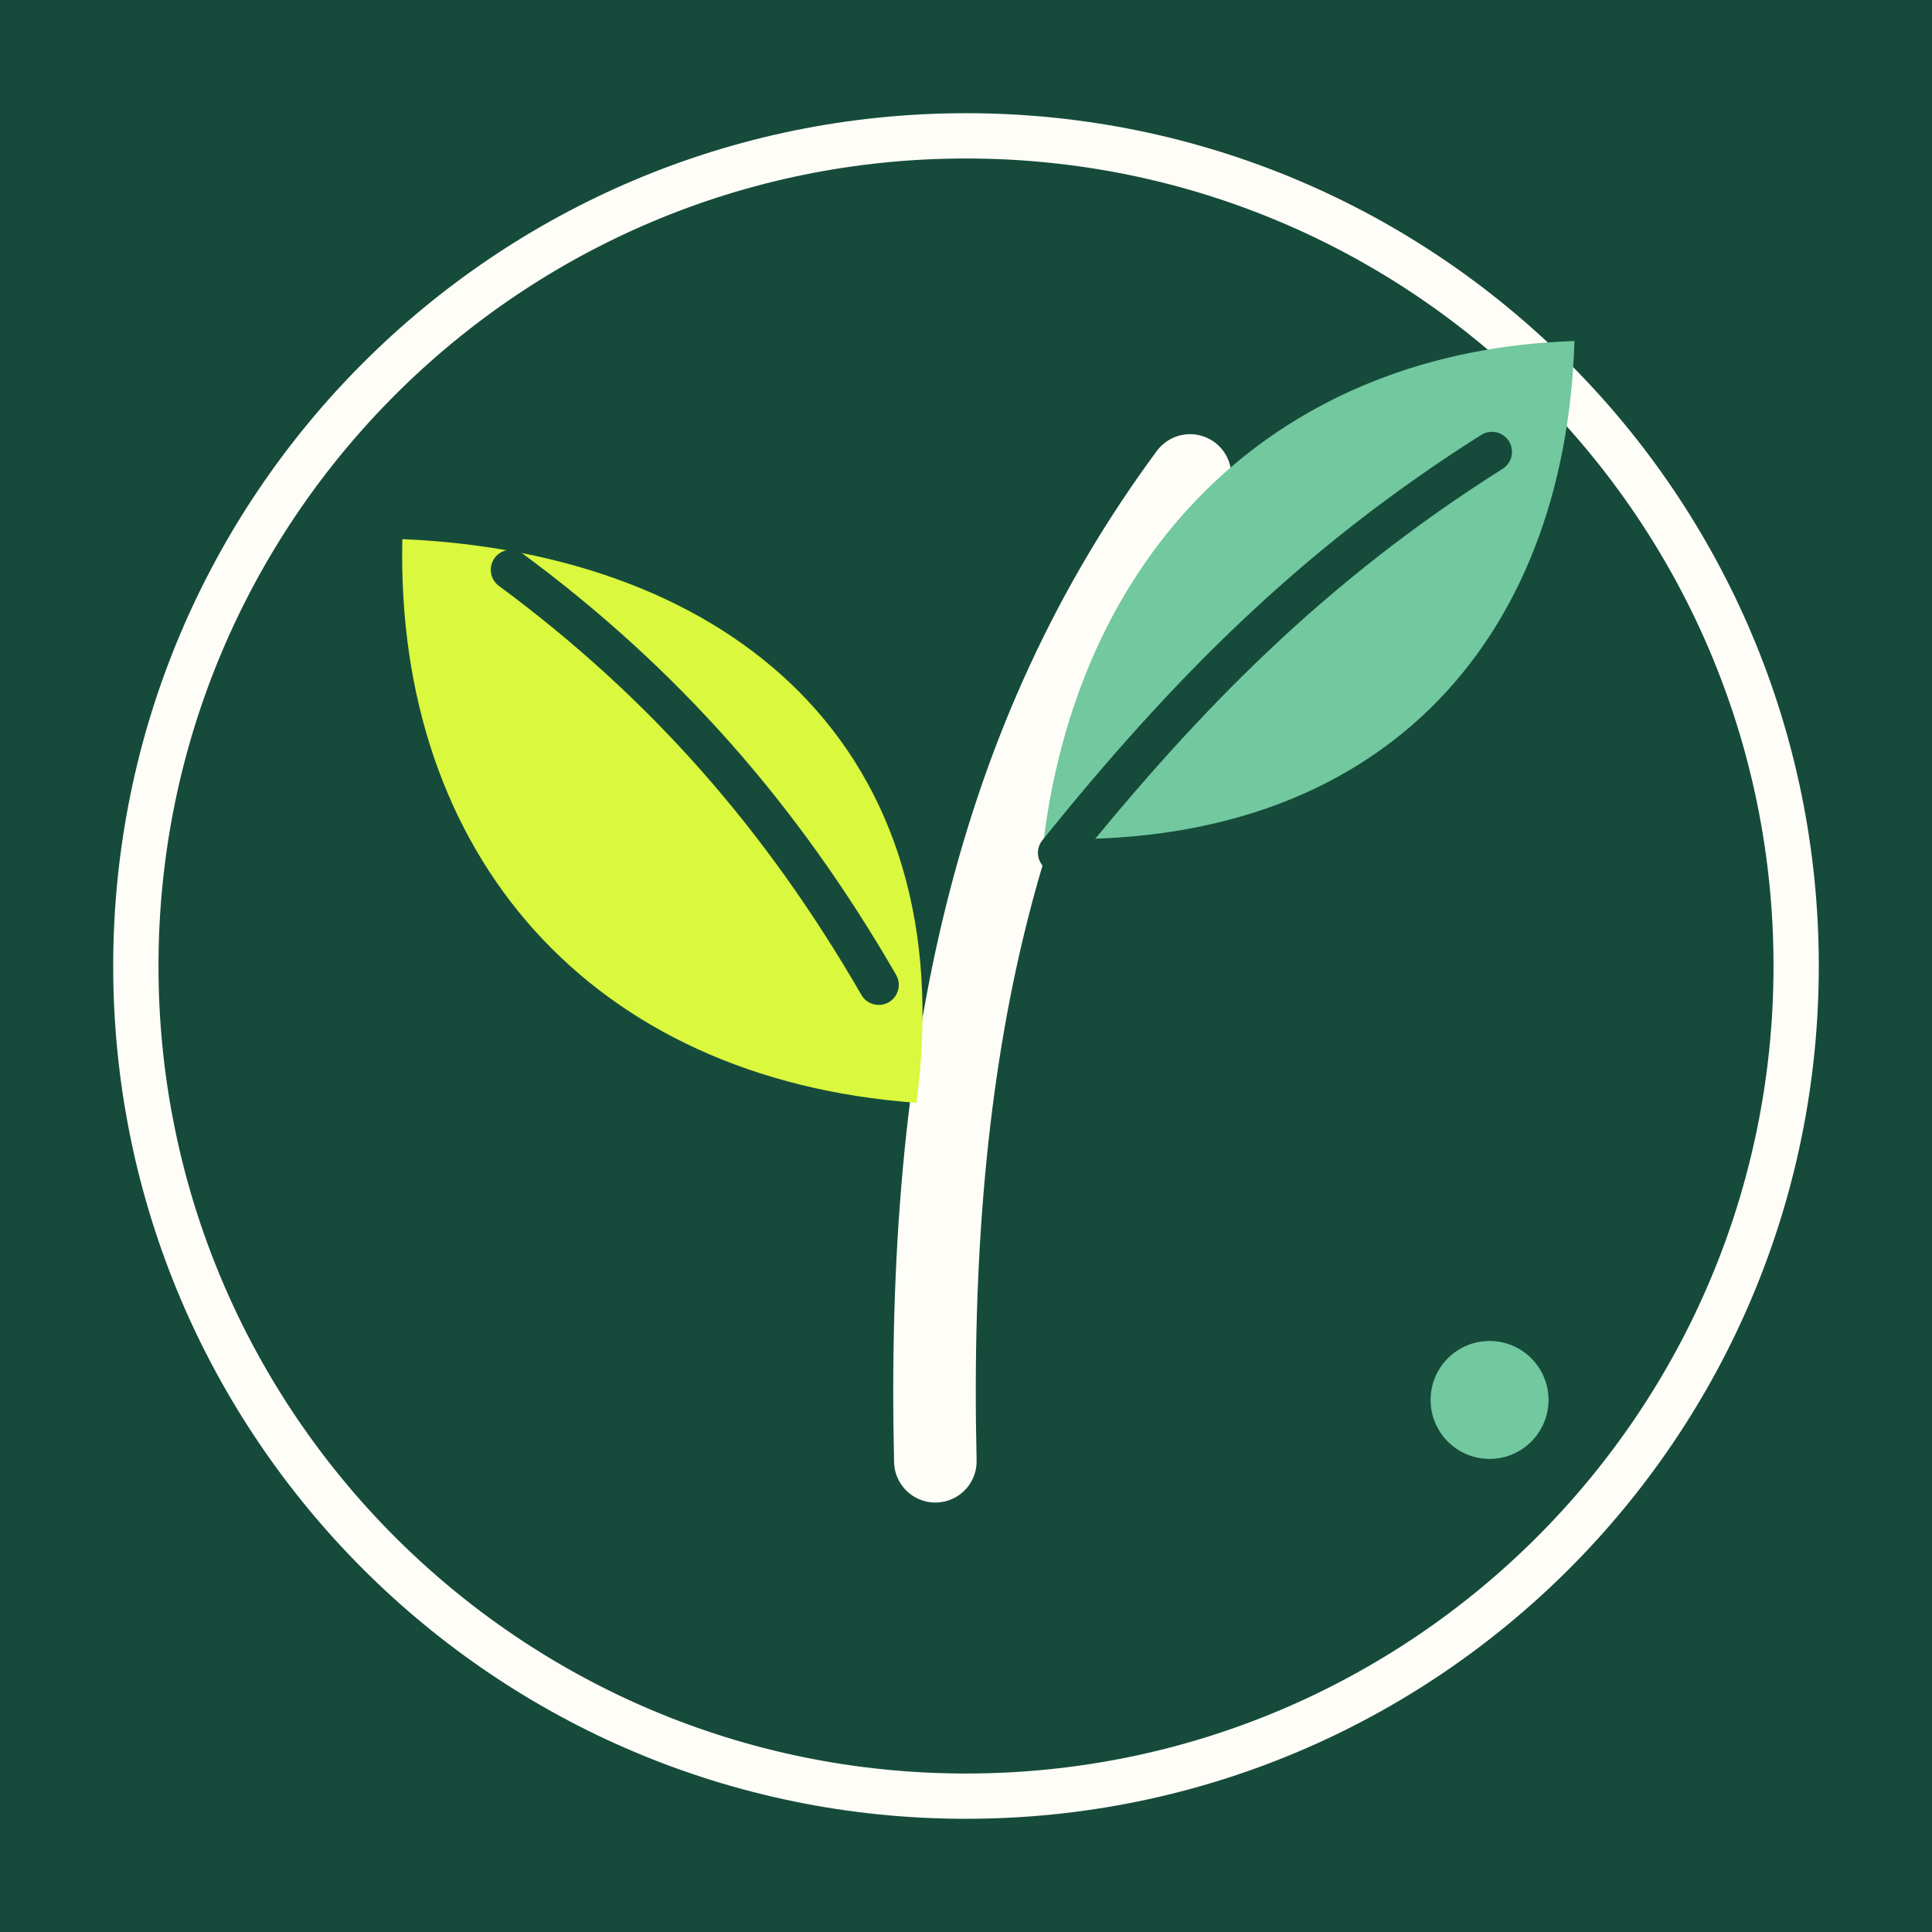
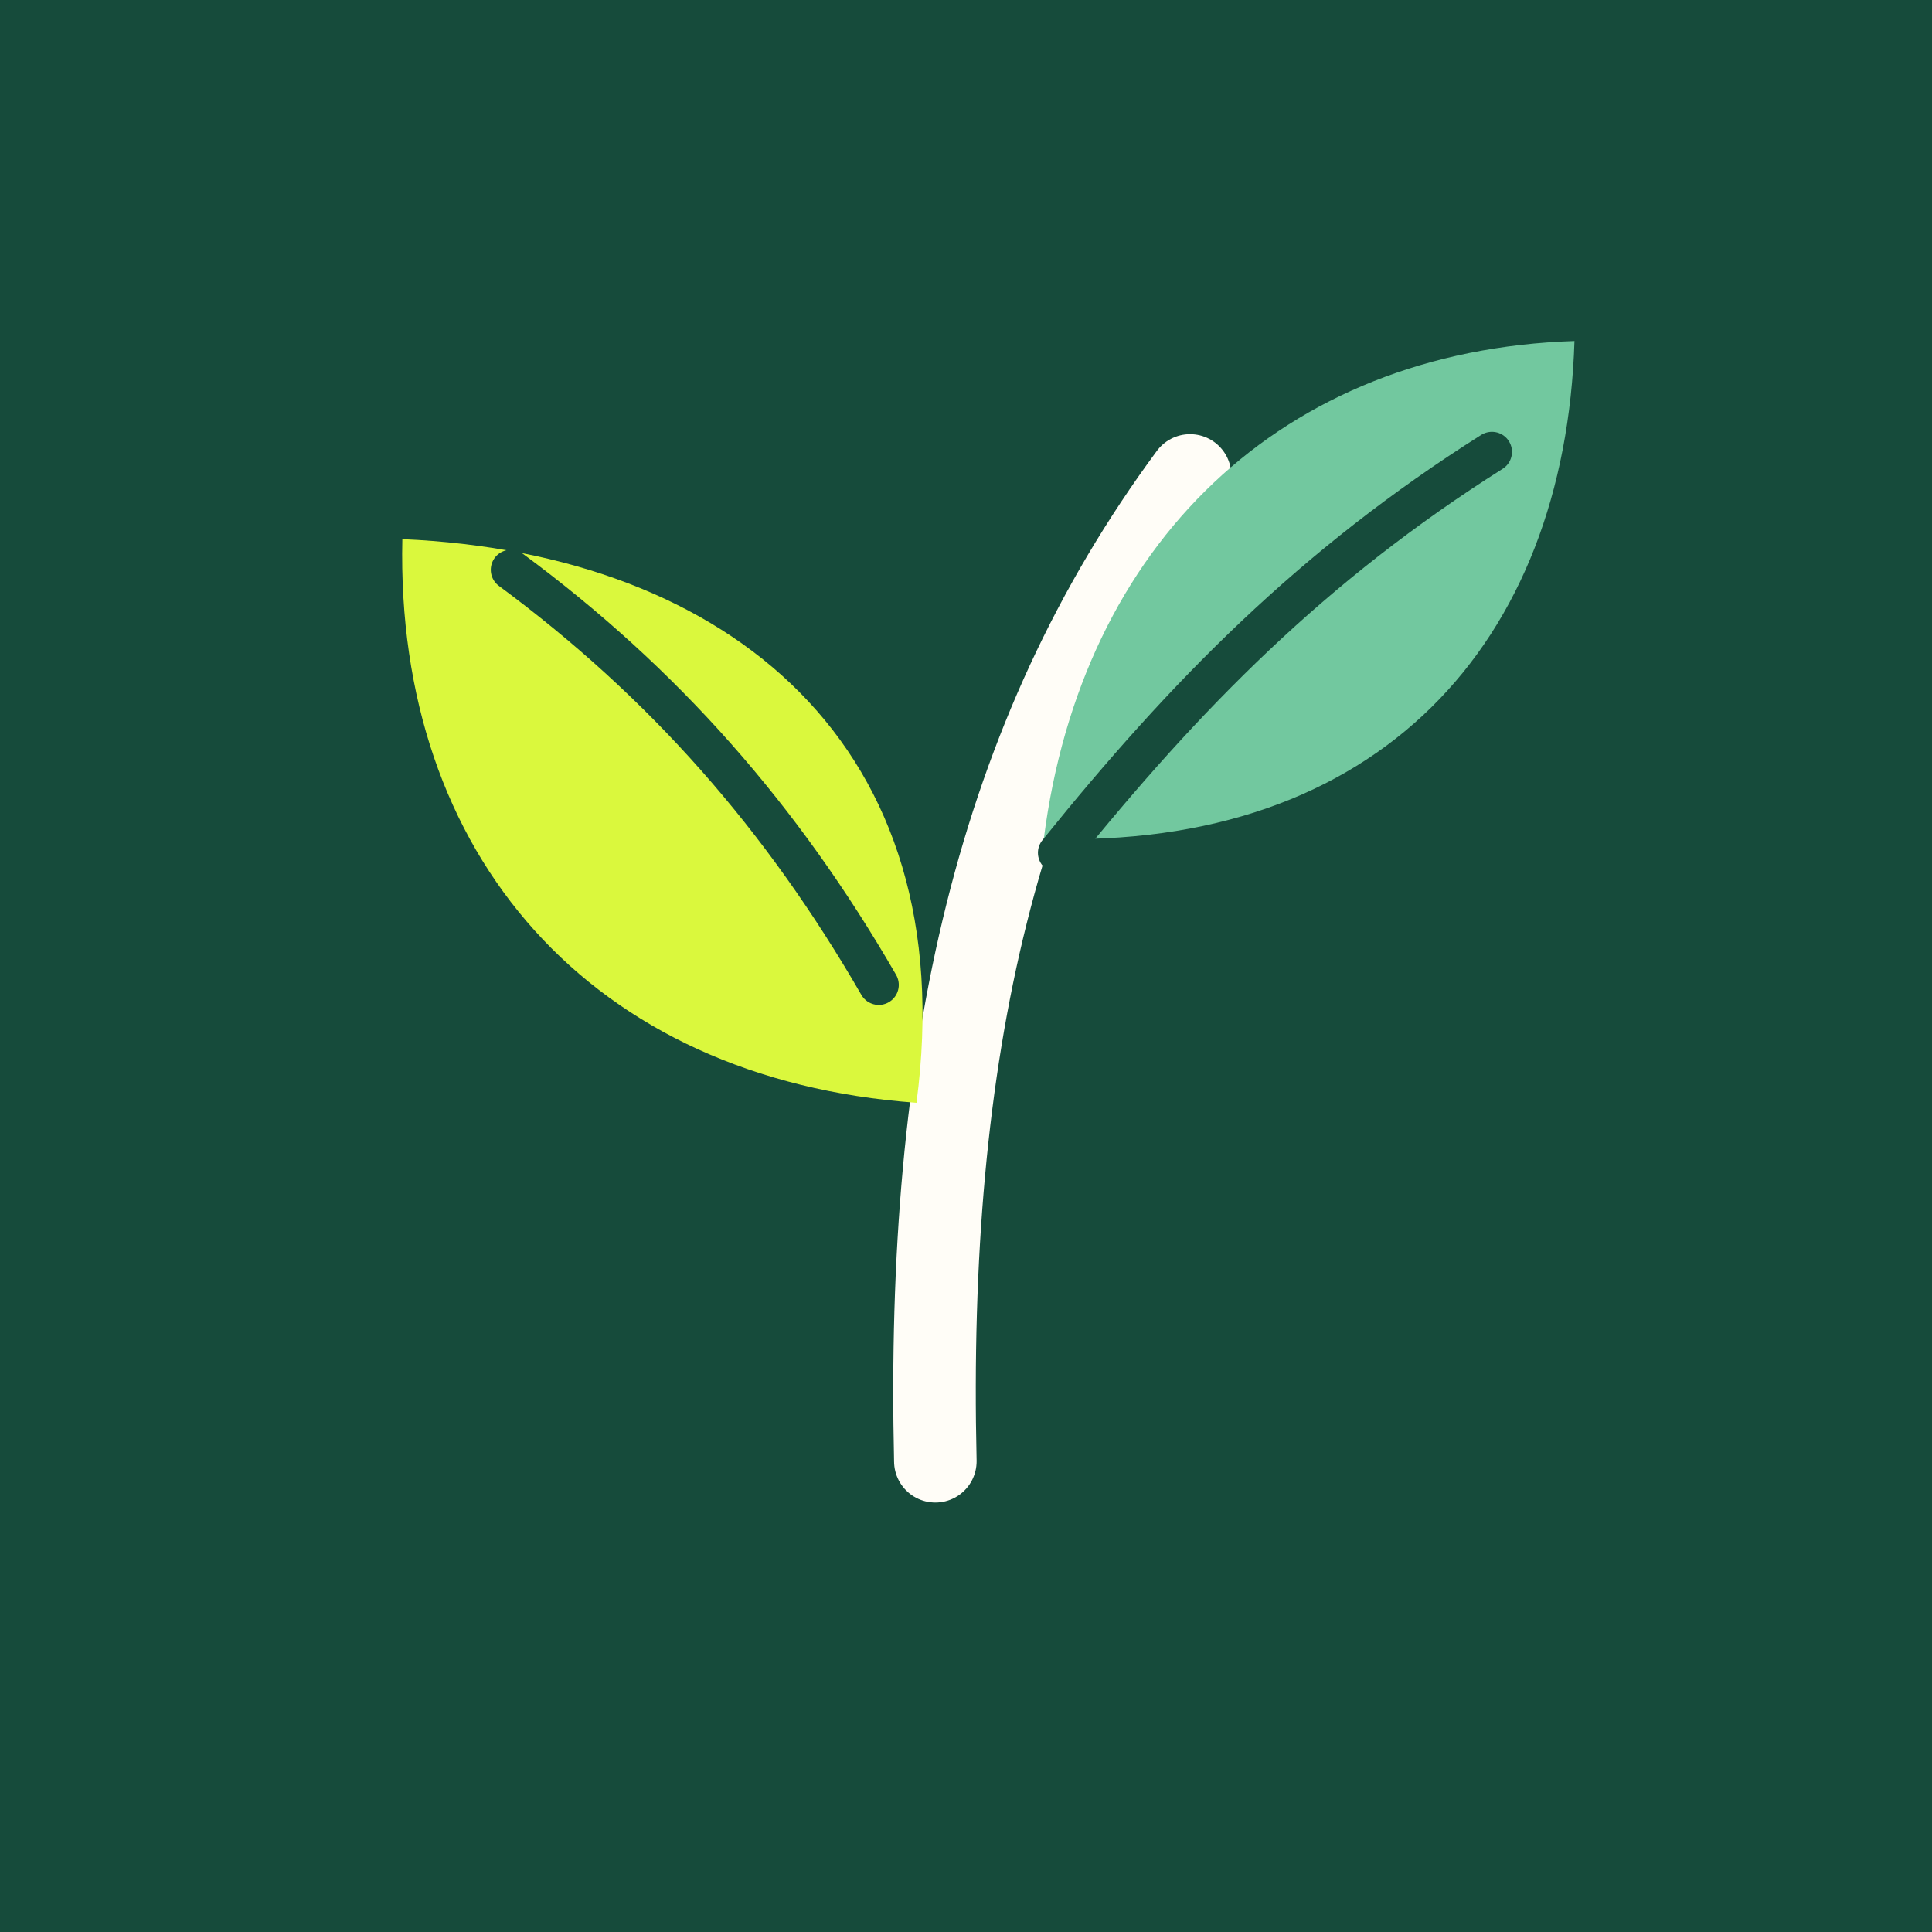
<svg xmlns="http://www.w3.org/2000/svg" viewBox="0 0 1024 1024">
  <rect width="1024" height="1024" fill="#164B3B" />
-   <circle cx="512" cy="512" r="440" fill="none" stroke="#FFFDF7" stroke-width="24" />
  <g transform="translate(512 512) scale(1.25) translate(-512 -512)">
    <path d="M499 722c-4-173 26-307 108-418" fill="none" stroke="#FFFDF7" stroke-width="35" stroke-linecap="round" />
    <path d="M491 570c-138-10-221-105-218-239 139 6 238 88 218 239Z" fill="#DAF83D" />
    <path d="M545 458c16-125 101-207 225-211-4 128-83 216-225 211Z" fill="#72C89F" />
    <path d="M319 344c65 48 115 105 156 176M735 294c-76 48-130 103-184 170" fill="none" stroke="#164B3B" stroke-width="17" stroke-linecap="round" />
-     <circle cx="734" cy="696" r="25" fill="#72C89F" />
  </g>
</svg>
